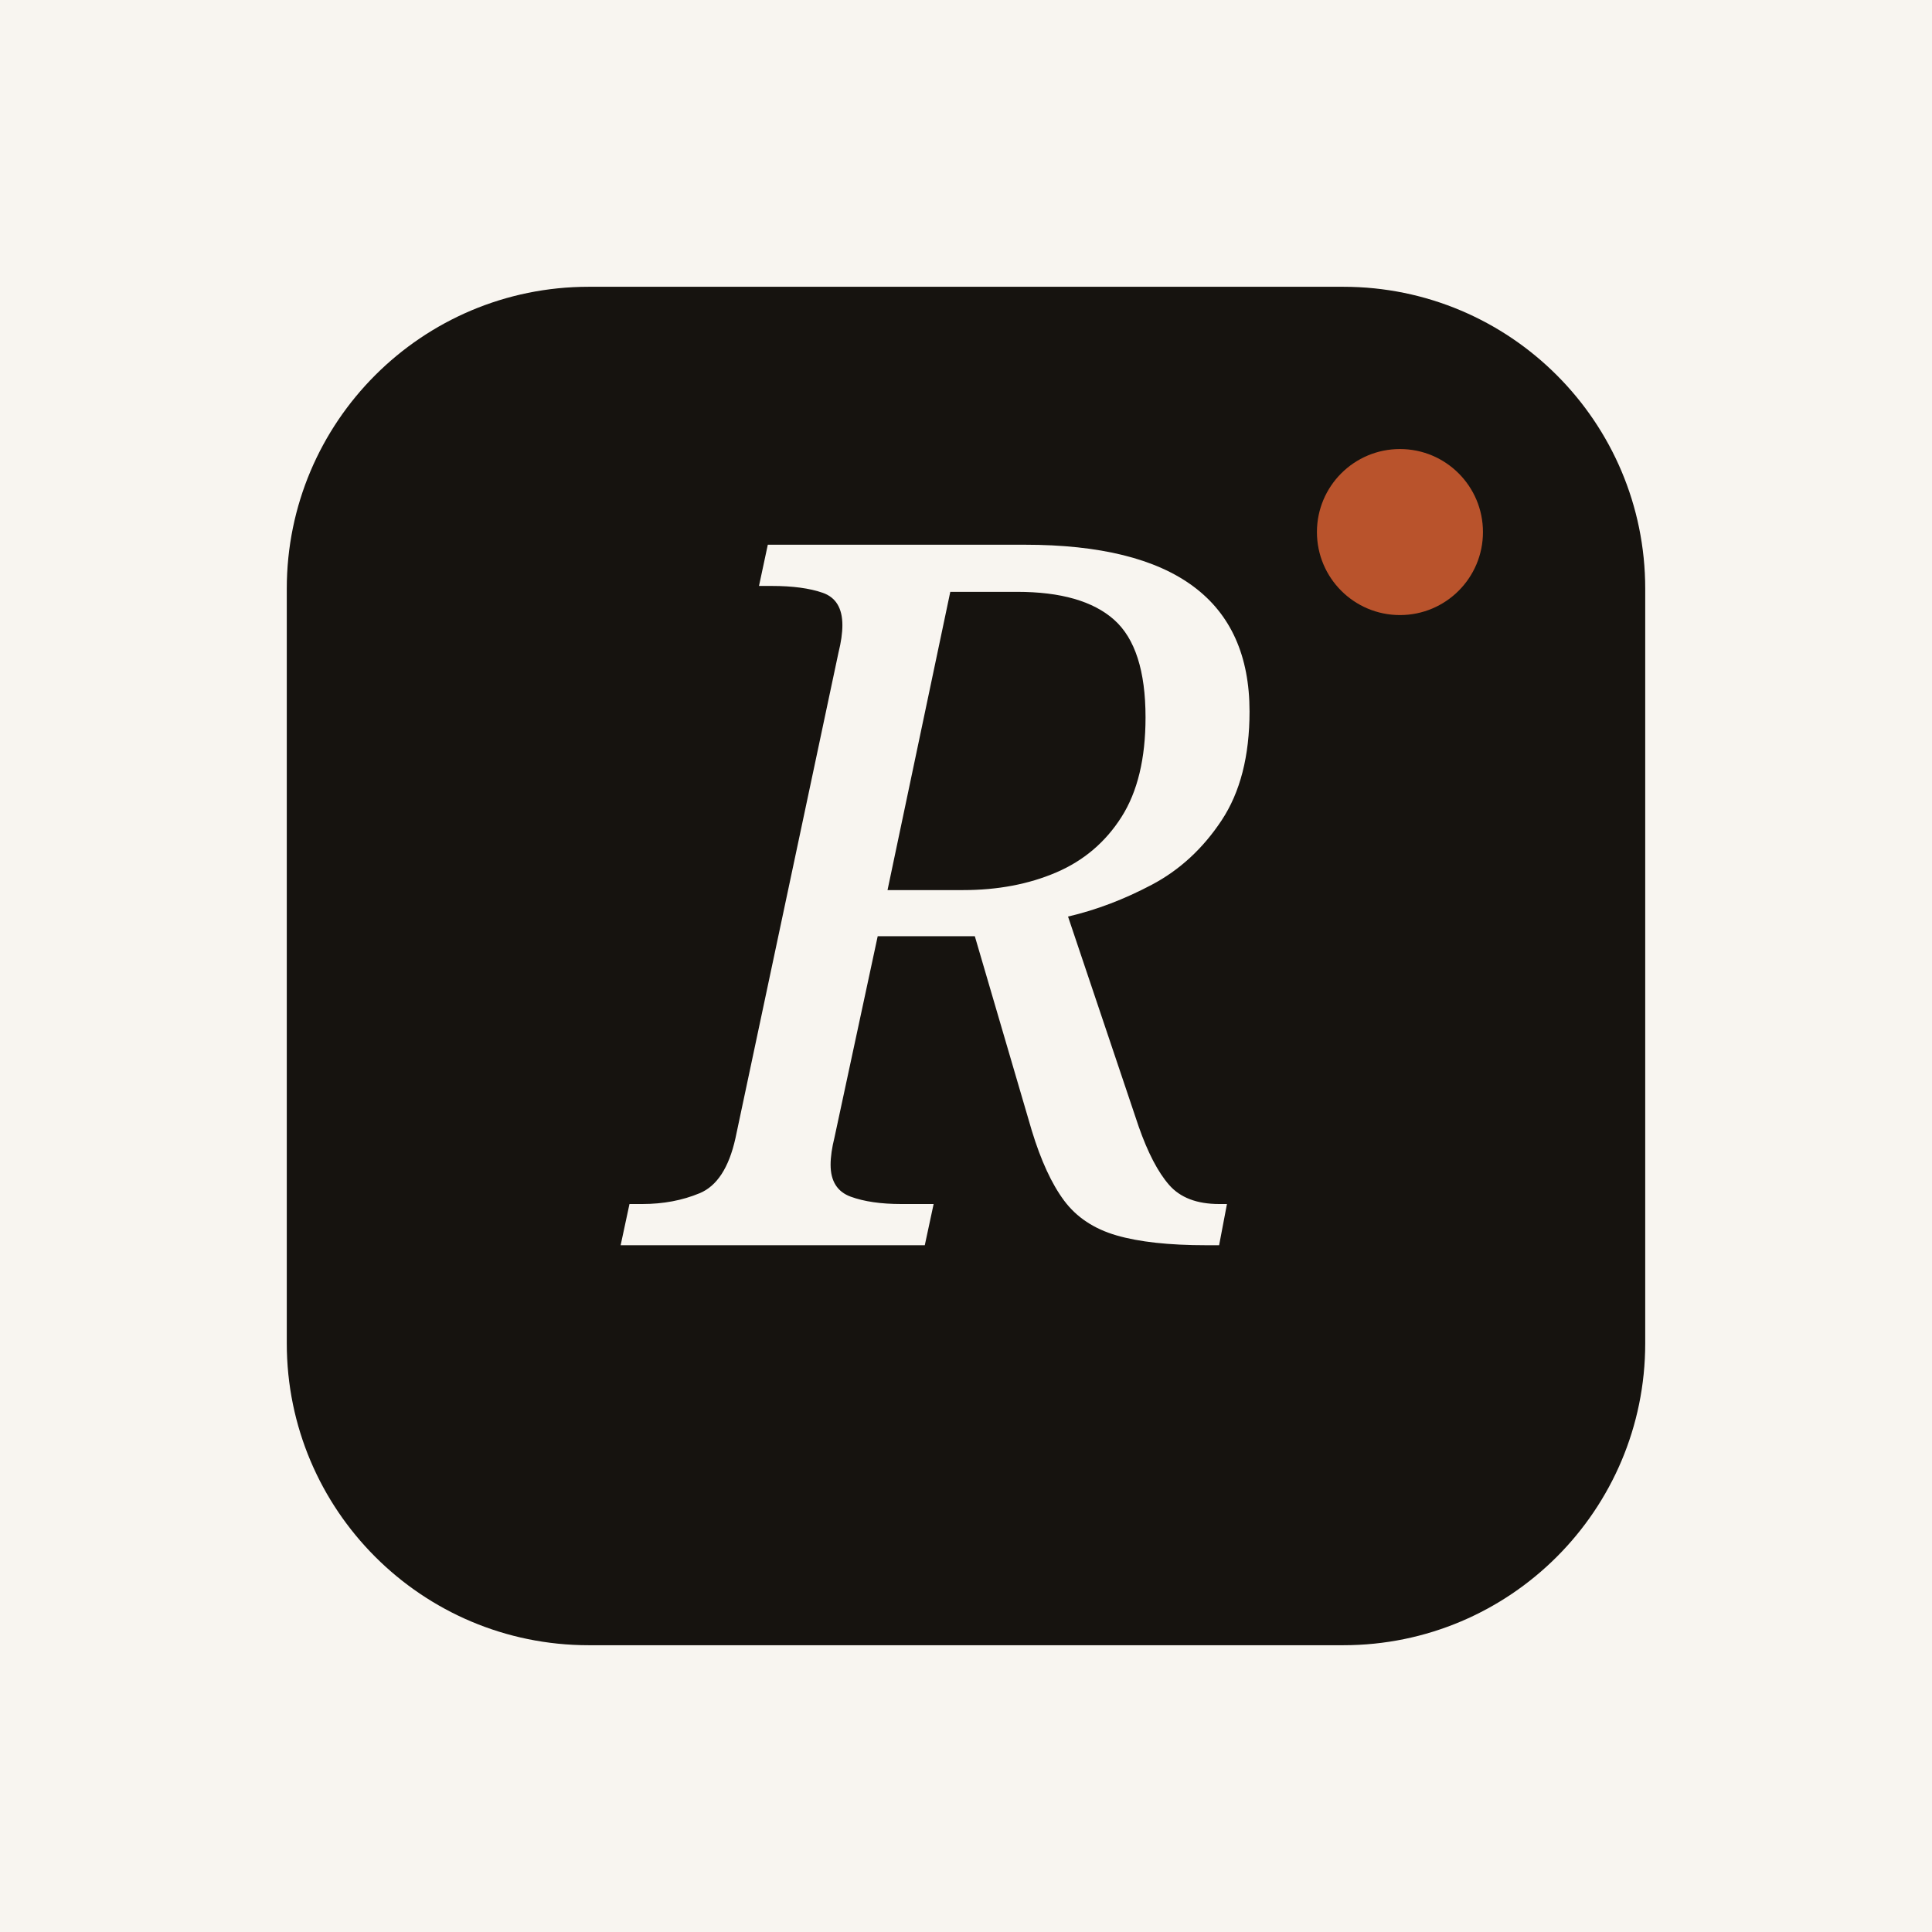
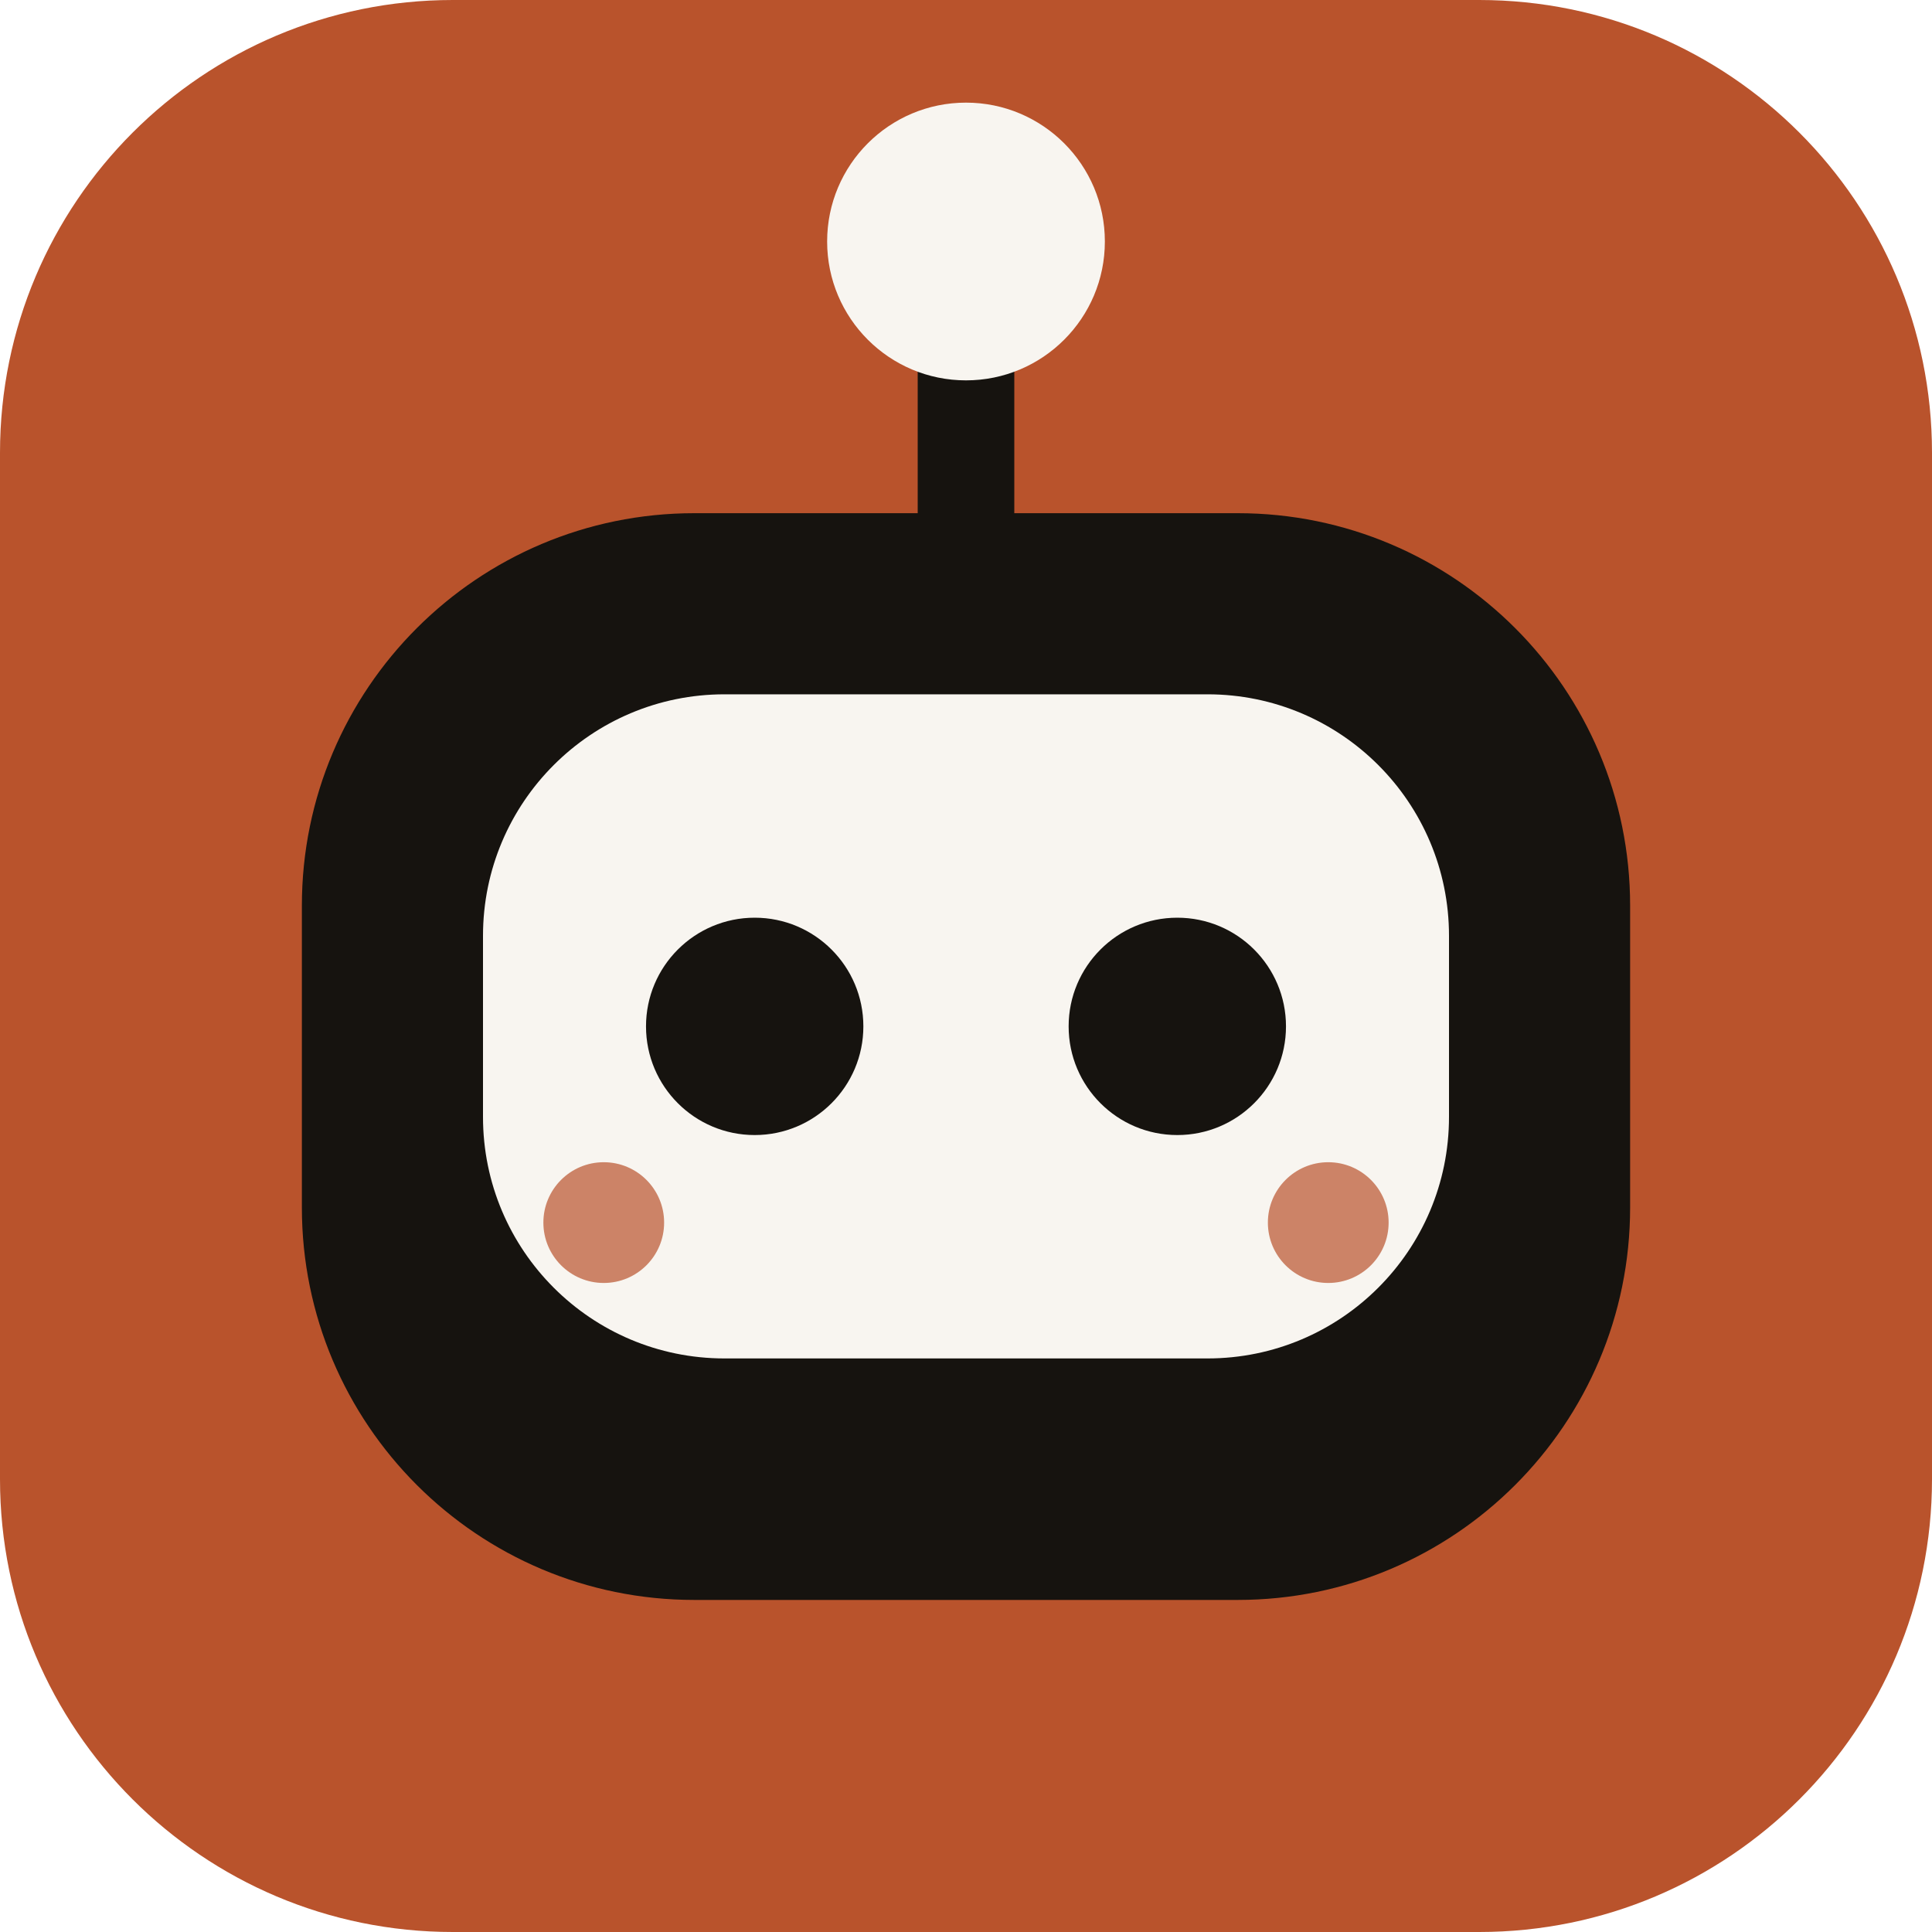
- <svg xmlns="http://www.w3.org/2000/svg" width="1024" height="1024" viewBox="0 0 1024 1024">
-   <rect width="1024" height="1024" fill="#f8f5f0" />
-   <rect x="152" y="152" width="720" height="720" rx="160" fill="#16130f" />
-   <text x="512" y="660" text-anchor="middle" font-family="Georgia" font-style="italic" font-size="520" fill="#f8f5f0">R</text>
-   <circle cx="742" cy="282" r="44" fill="#b9532c" />
+ <svg xmlns="http://www.w3.org/2000/svg" viewBox="0 0 64 64">
+   <rect width="64" height="64" rx="15" fill="#b9532c" />
+   <line x1="32" y1="9" x2="32" y2="17" stroke="#16130f" stroke-width="3.2" stroke-linecap="round" />
+   <circle cx="32" cy="8" r="4.6" fill="#f8f5f0" />
+   <rect x="10" y="17" width="44" height="36" rx="13" fill="#16130f" />
+   <rect x="16" y="23" width="32" height="22" rx="8" fill="#f8f5f0" />
+   <circle cx="25" cy="34" r="3.6" fill="#16130f" />
+   <circle cx="39" cy="34" r="3.6" fill="#16130f" />
+   <circle cx="20" cy="40.5" r="2" fill="#b9532c" opacity="0.7" />
+   <circle cx="44" cy="40.5" r="2" fill="#b9532c" opacity="0.7" />
</svg>
